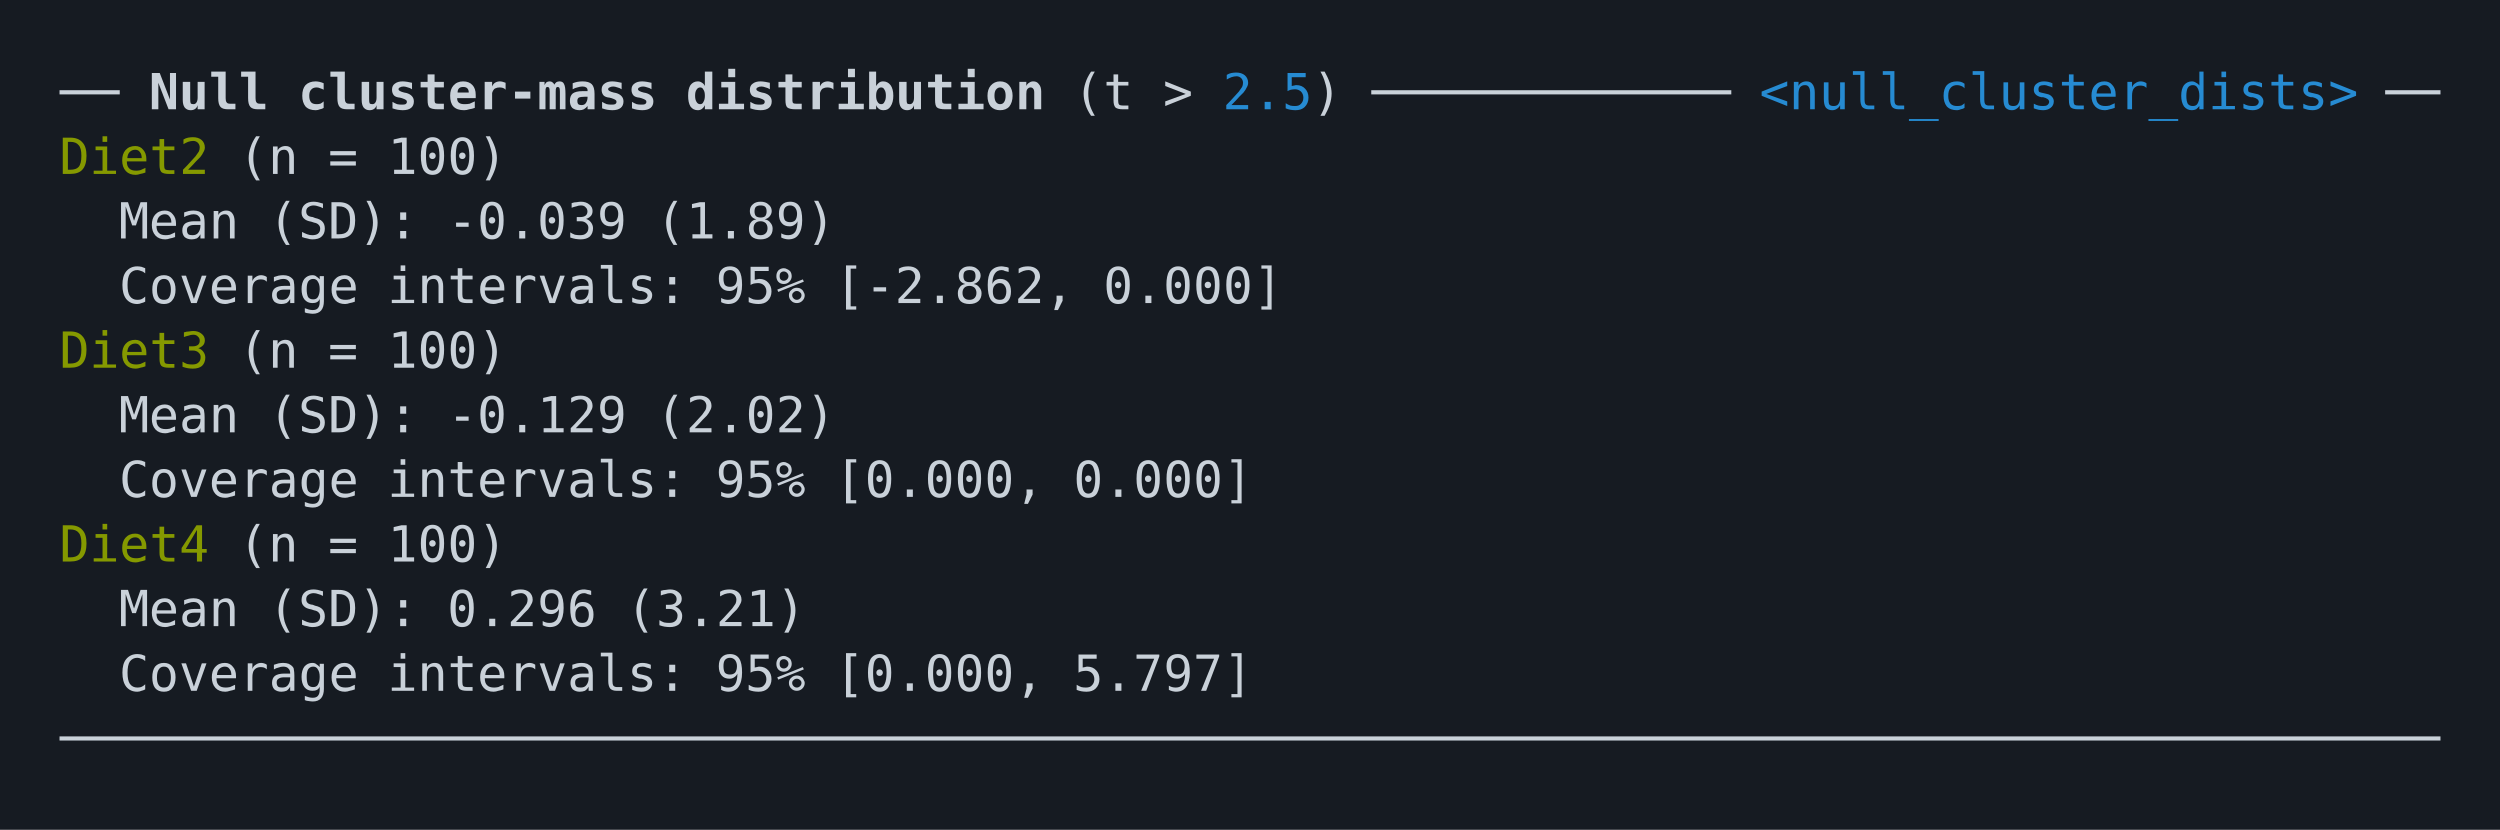
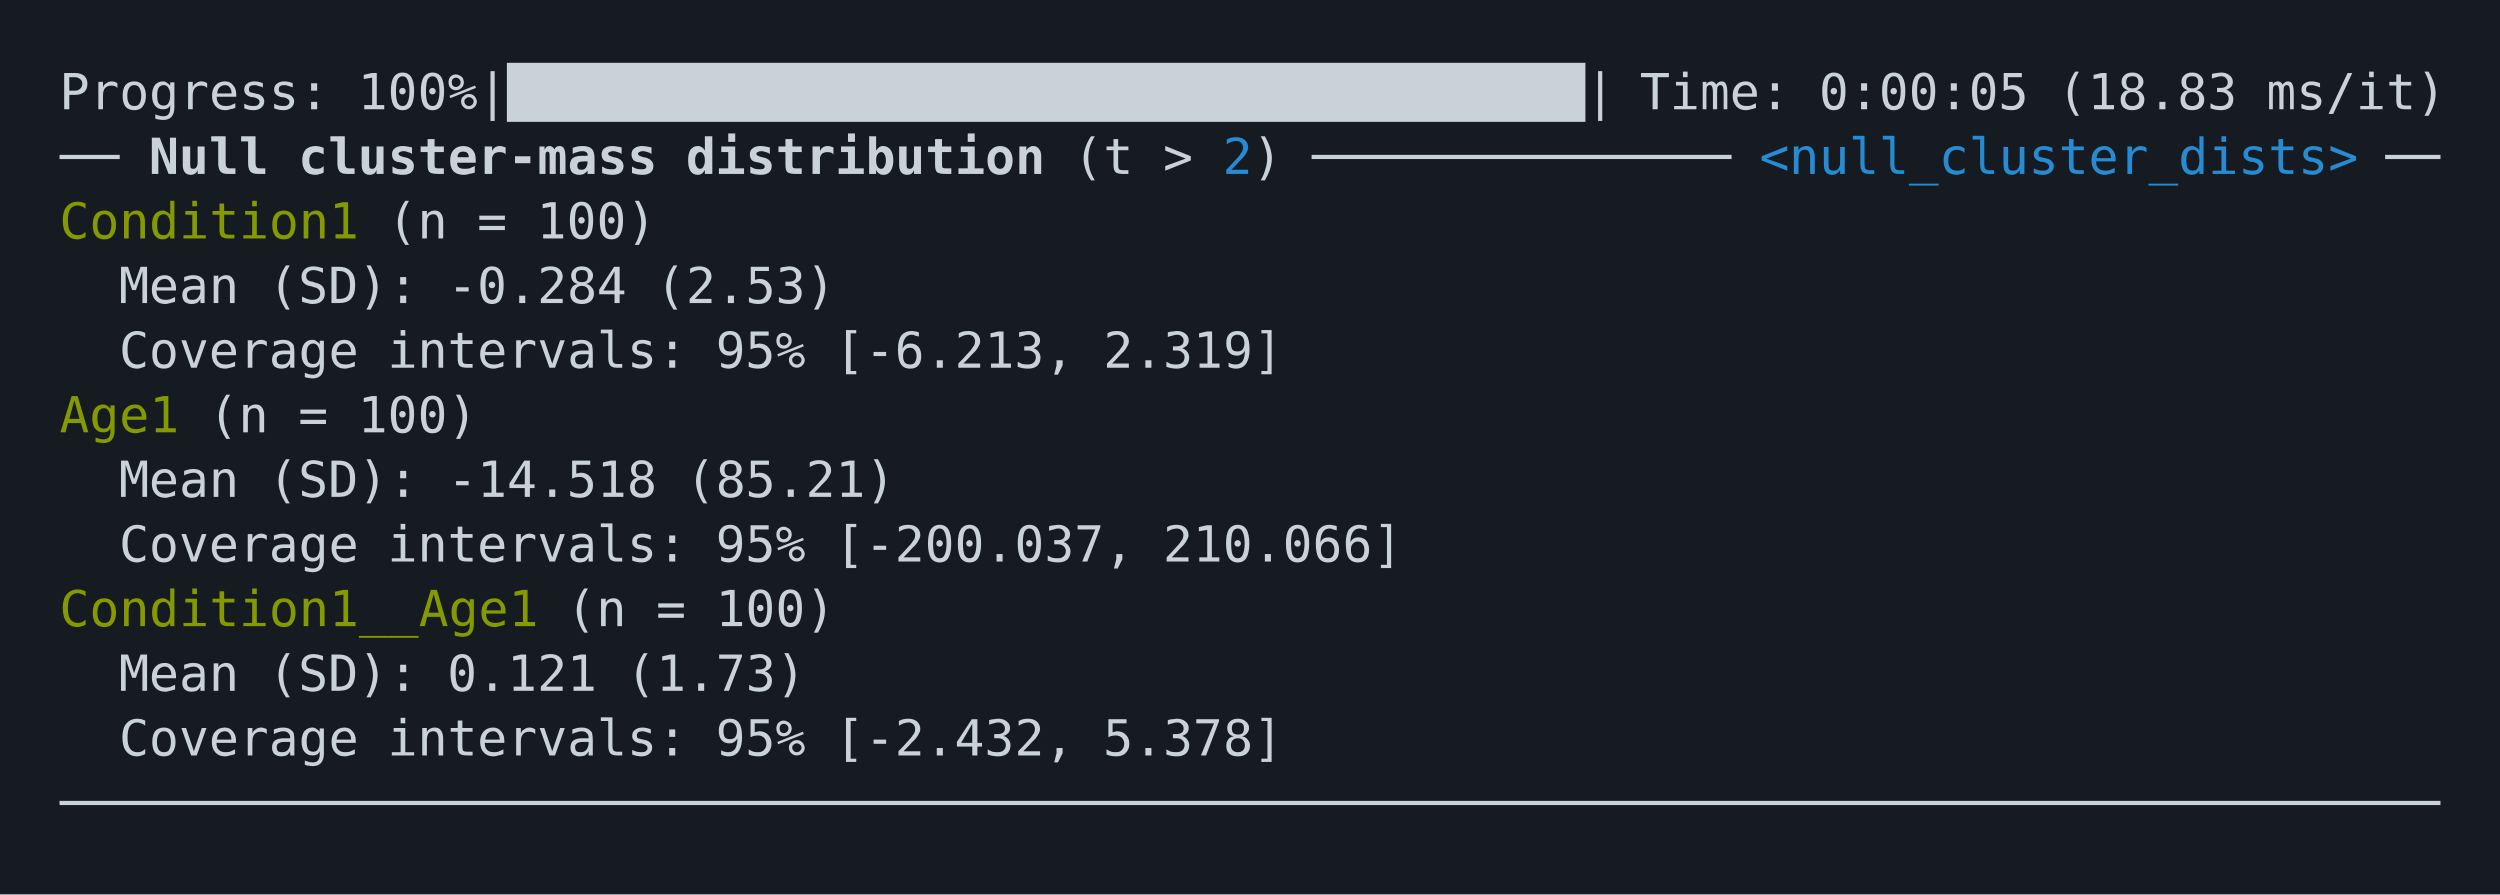
- <svg xmlns="http://www.w3.org/2000/svg" xmlns:xlink="http://www.w3.org/1999/xlink" width="840" height="278.81">
-   <rect width="840" height="278.81" rx="0" ry="0" class="a" />
-   <svg height="238.81" viewBox="0 0 80 23.881" width="800" x="20" y="20">
+ <svg xmlns="http://www.w3.org/2000/svg" xmlns:xlink="http://www.w3.org/1999/xlink" width="840" height="300.52">
+   <rect width="840" height="300.52" rx="0" ry="0" class="a" />
+   <svg height="260.52" viewBox="0 0 80 26.052" width="800" x="20" y="20">
    <style>.a{fill:rgb(22,27,34)}.b{font-family:'Fira Code',Monaco,Consolas,Menlo,'Bitstream Vera Sans Mono','Powerline Symbols',monospace}.c{fill:transparent}.d{fill:rgb(201,209,217);white-space:pre}.e{fill:rgb(201,209,217);font-weight:bold;white-space:pre}.f{fill:rgb(38,139,210);white-space:pre}.g{fill:rgb(133,153,0);white-space:pre}</style>
    <g font-family="'Fira Code',Monaco,Consolas,Menlo,'Bitstream Vera Sans Mono','Powerline Symbols',monospace" font-size="1.67" class="b">
      <defs>
        <symbol id="a">
-           <rect height="11" width="80" x="0" y="0" class="c" />
+           <rect height="12" width="80" x="0" y="0" class="c" />
        </symbol>
      </defs>
-       <rect height="23.881" width="80" class="a" />
+       <rect height="26.052" width="80" class="a" />
      <svg x="0" y="0" width="80">
        <svg x="0">
          <use xlink:href="#a" />
-           <text font-size="1.67" x="0" y="1.67" class="d">──</text>
-           <text font-size="1.67" x="3.006" y="1.67" class="e">Null</text>
-           <text font-size="1.67" x="8.016" y="1.67" class="e">cluster-mass</text>
-           <text font-size="1.67" x="21.042" y="1.67" class="e">distribution</text>
-           <text font-size="1.67" x="34.068" y="1.67" class="d">(t</text>
-           <text font-size="1.67" x="37.074" y="1.67" class="d">&gt;</text>
-           <text font-size="1.67" x="39.078" y="1.67" class="f">2.5</text>
-           <text font-size="1.67" x="42.084" y="1.67" class="d">)</text>
-           <text font-size="1.67" x="44.088" y="1.67" class="d">────────────</text>
-           <text font-size="1.67" x="57.114" y="1.67" class="f">&lt;null_cluster_dists&gt;</text>
-           <text font-size="1.67" x="78.156" y="1.67" class="d">──</text>
-           <text font-size="1.67" x="0" y="3.841" class="g">Diet2</text>
-           <text font-size="1.67" x="6.012" y="3.841" class="d">(n</text>
-           <text font-size="1.67" x="9.018" y="3.841" class="d">=</text>
-           <text font-size="1.67" x="11.022" y="3.841" class="d">100)</text>
-           <text font-size="1.67" x="2.004" y="6.012" class="d">Mean</text>
-           <text font-size="1.67" x="7.014" y="6.012" class="d">(SD):</text>
-           <text font-size="1.67" x="13.026" y="6.012" class="d">-0.039</text>
-           <text font-size="1.67" x="20.04" y="6.012" class="d">(1.89)</text>
-           <text font-size="1.67" x="2.004" y="8.183" class="d">Coverage</text>
-           <text font-size="1.67" x="11.022" y="8.183" class="d">intervals:</text>
-           <text font-size="1.67" x="22.044" y="8.183" class="d">95%</text>
-           <text font-size="1.67" x="26.052" y="8.183" class="d">[-2.862,</text>
-           <text font-size="1.67" x="35.07" y="8.183" class="d">0.000]</text>
-           <text font-size="1.67" x="0" y="10.354" class="g">Diet3</text>
-           <text font-size="1.67" x="6.012" y="10.354" class="d">(n</text>
-           <text font-size="1.67" x="9.018" y="10.354" class="d">=</text>
-           <text font-size="1.67" x="11.022" y="10.354" class="d">100)</text>
-           <text font-size="1.67" x="2.004" y="12.525" class="d">Mean</text>
-           <text font-size="1.67" x="7.014" y="12.525" class="d">(SD):</text>
-           <text font-size="1.67" x="13.026" y="12.525" class="d">-0.129</text>
-           <text font-size="1.67" x="20.04" y="12.525" class="d">(2.02)</text>
-           <text font-size="1.67" x="2.004" y="14.696" class="d">Coverage</text>
-           <text font-size="1.67" x="11.022" y="14.696" class="d">intervals:</text>
-           <text font-size="1.67" x="22.044" y="14.696" class="d">95%</text>
-           <text font-size="1.67" x="26.052" y="14.696" class="d">[0.000,</text>
-           <text font-size="1.67" x="34.068" y="14.696" class="d">0.000]</text>
-           <text font-size="1.67" x="0" y="16.867" class="g">Diet4</text>
-           <text font-size="1.67" x="6.012" y="16.867" class="d">(n</text>
-           <text font-size="1.67" x="9.018" y="16.867" class="d">=</text>
-           <text font-size="1.67" x="11.022" y="16.867" class="d">100)</text>
-           <text font-size="1.67" x="2.004" y="19.038" class="d">Mean</text>
-           <text font-size="1.67" x="7.014" y="19.038" class="d">(SD):</text>
-           <text font-size="1.67" x="13.026" y="19.038" class="d">0.296</text>
-           <text font-size="1.67" x="19.038" y="19.038" class="d">(3.21)</text>
-           <text font-size="1.67" x="2.004" y="21.209" class="d">Coverage</text>
-           <text font-size="1.67" x="11.022" y="21.209" class="d">intervals:</text>
-           <text font-size="1.67" x="22.044" y="21.209" class="d">95%</text>
-           <text font-size="1.67" x="26.052" y="21.209" class="d">[0.000,</text>
-           <text font-size="1.67" x="34.068" y="21.209" class="d">5.797]</text>
-           <text font-size="1.67" x="0" y="23.38" class="d">────────────────────────────────────────────────────────────────────────────────</text>
+           <text font-size="1.67" x="0" y="1.67" class="d">Progress:</text>
+           <text font-size="1.67" x="10.02" y="1.67" class="d">100%|████████████████████████████████████|</text>
+           <text font-size="1.67" x="53.106" y="1.67" class="d">Time:</text>
+           <text font-size="1.67" x="59.118" y="1.67" class="d">0:00:05</text>
+           <text font-size="1.67" x="67.134" y="1.67" class="d">(18.83</text>
+           <text font-size="1.67" x="74.148" y="1.67" class="d">ms/it)</text>
+           <text font-size="1.67" x="0" y="3.841" class="d">──</text>
+           <text font-size="1.67" x="3.006" y="3.841" class="e">Null</text>
+           <text font-size="1.67" x="8.016" y="3.841" class="e">cluster-mass</text>
+           <text font-size="1.67" x="21.042" y="3.841" class="e">distribution</text>
+           <text font-size="1.67" x="34.068" y="3.841" class="d">(t</text>
+           <text font-size="1.67" x="37.074" y="3.841" class="d">&gt;</text>
+           <text font-size="1.67" x="39.078" y="3.841" class="f">2</text>
+           <text font-size="1.67" x="40.08" y="3.841" class="d">)</text>
+           <text font-size="1.67" x="42.084" y="3.841" class="d">──────────────</text>
+           <text font-size="1.67" x="57.114" y="3.841" class="f">&lt;null_cluster_dists&gt;</text>
+           <text font-size="1.67" x="78.156" y="3.841" class="d">──</text>
+           <text font-size="1.67" x="0" y="6.012" class="g">Condition1</text>
+           <text font-size="1.67" x="11.022" y="6.012" class="d">(n</text>
+           <text font-size="1.67" x="14.028" y="6.012" class="d">=</text>
+           <text font-size="1.67" x="16.032" y="6.012" class="d">100)</text>
+           <text font-size="1.67" x="2.004" y="8.183" class="d">Mean</text>
+           <text font-size="1.67" x="7.014" y="8.183" class="d">(SD):</text>
+           <text font-size="1.67" x="13.026" y="8.183" class="d">-0.284</text>
+           <text font-size="1.67" x="20.04" y="8.183" class="d">(2.53)</text>
+           <text font-size="1.67" x="2.004" y="10.354" class="d">Coverage</text>
+           <text font-size="1.67" x="11.022" y="10.354" class="d">intervals:</text>
+           <text font-size="1.67" x="22.044" y="10.354" class="d">95%</text>
+           <text font-size="1.67" x="26.052" y="10.354" class="d">[-6.213,</text>
+           <text font-size="1.67" x="35.07" y="10.354" class="d">2.319]</text>
+           <text font-size="1.67" x="0" y="12.525" class="g">Age1</text>
+           <text font-size="1.67" x="5.01" y="12.525" class="d">(n</text>
+           <text font-size="1.67" x="8.016" y="12.525" class="d">=</text>
+           <text font-size="1.67" x="10.02" y="12.525" class="d">100)</text>
+           <text font-size="1.67" x="2.004" y="14.696" class="d">Mean</text>
+           <text font-size="1.67" x="7.014" y="14.696" class="d">(SD):</text>
+           <text font-size="1.67" x="13.026" y="14.696" class="d">-14.518</text>
+           <text font-size="1.67" x="21.042" y="14.696" class="d">(85.21)</text>
+           <text font-size="1.67" x="2.004" y="16.867" class="d">Coverage</text>
+           <text font-size="1.67" x="11.022" y="16.867" class="d">intervals:</text>
+           <text font-size="1.67" x="22.044" y="16.867" class="d">95%</text>
+           <text font-size="1.67" x="26.052" y="16.867" class="d">[-200.037,</text>
+           <text font-size="1.67" x="37.074" y="16.867" class="d">210.066]</text>
+           <text font-size="1.67" x="0" y="19.038" class="g">Condition1__Age1</text>
+           <text font-size="1.67" x="17.034" y="19.038" class="d">(n</text>
+           <text font-size="1.67" x="20.04" y="19.038" class="d">=</text>
+           <text font-size="1.67" x="22.044" y="19.038" class="d">100)</text>
+           <text font-size="1.67" x="2.004" y="21.209" class="d">Mean</text>
+           <text font-size="1.67" x="7.014" y="21.209" class="d">(SD):</text>
+           <text font-size="1.67" x="13.026" y="21.209" class="d">0.121</text>
+           <text font-size="1.67" x="19.038" y="21.209" class="d">(1.73)</text>
+           <text font-size="1.67" x="2.004" y="23.38" class="d">Coverage</text>
+           <text font-size="1.67" x="11.022" y="23.38" class="d">intervals:</text>
+           <text font-size="1.67" x="22.044" y="23.38" class="d">95%</text>
+           <text font-size="1.67" x="26.052" y="23.38" class="d">[-2.432,</text>
+           <text font-size="1.67" x="35.07" y="23.38" class="d">5.378]</text>
+           <text font-size="1.67" x="0" y="25.551" class="d">────────────────────────────────────────────────────────────────────────────────</text>
        </svg>
      </svg>
    </g>
  </svg>
</svg>
